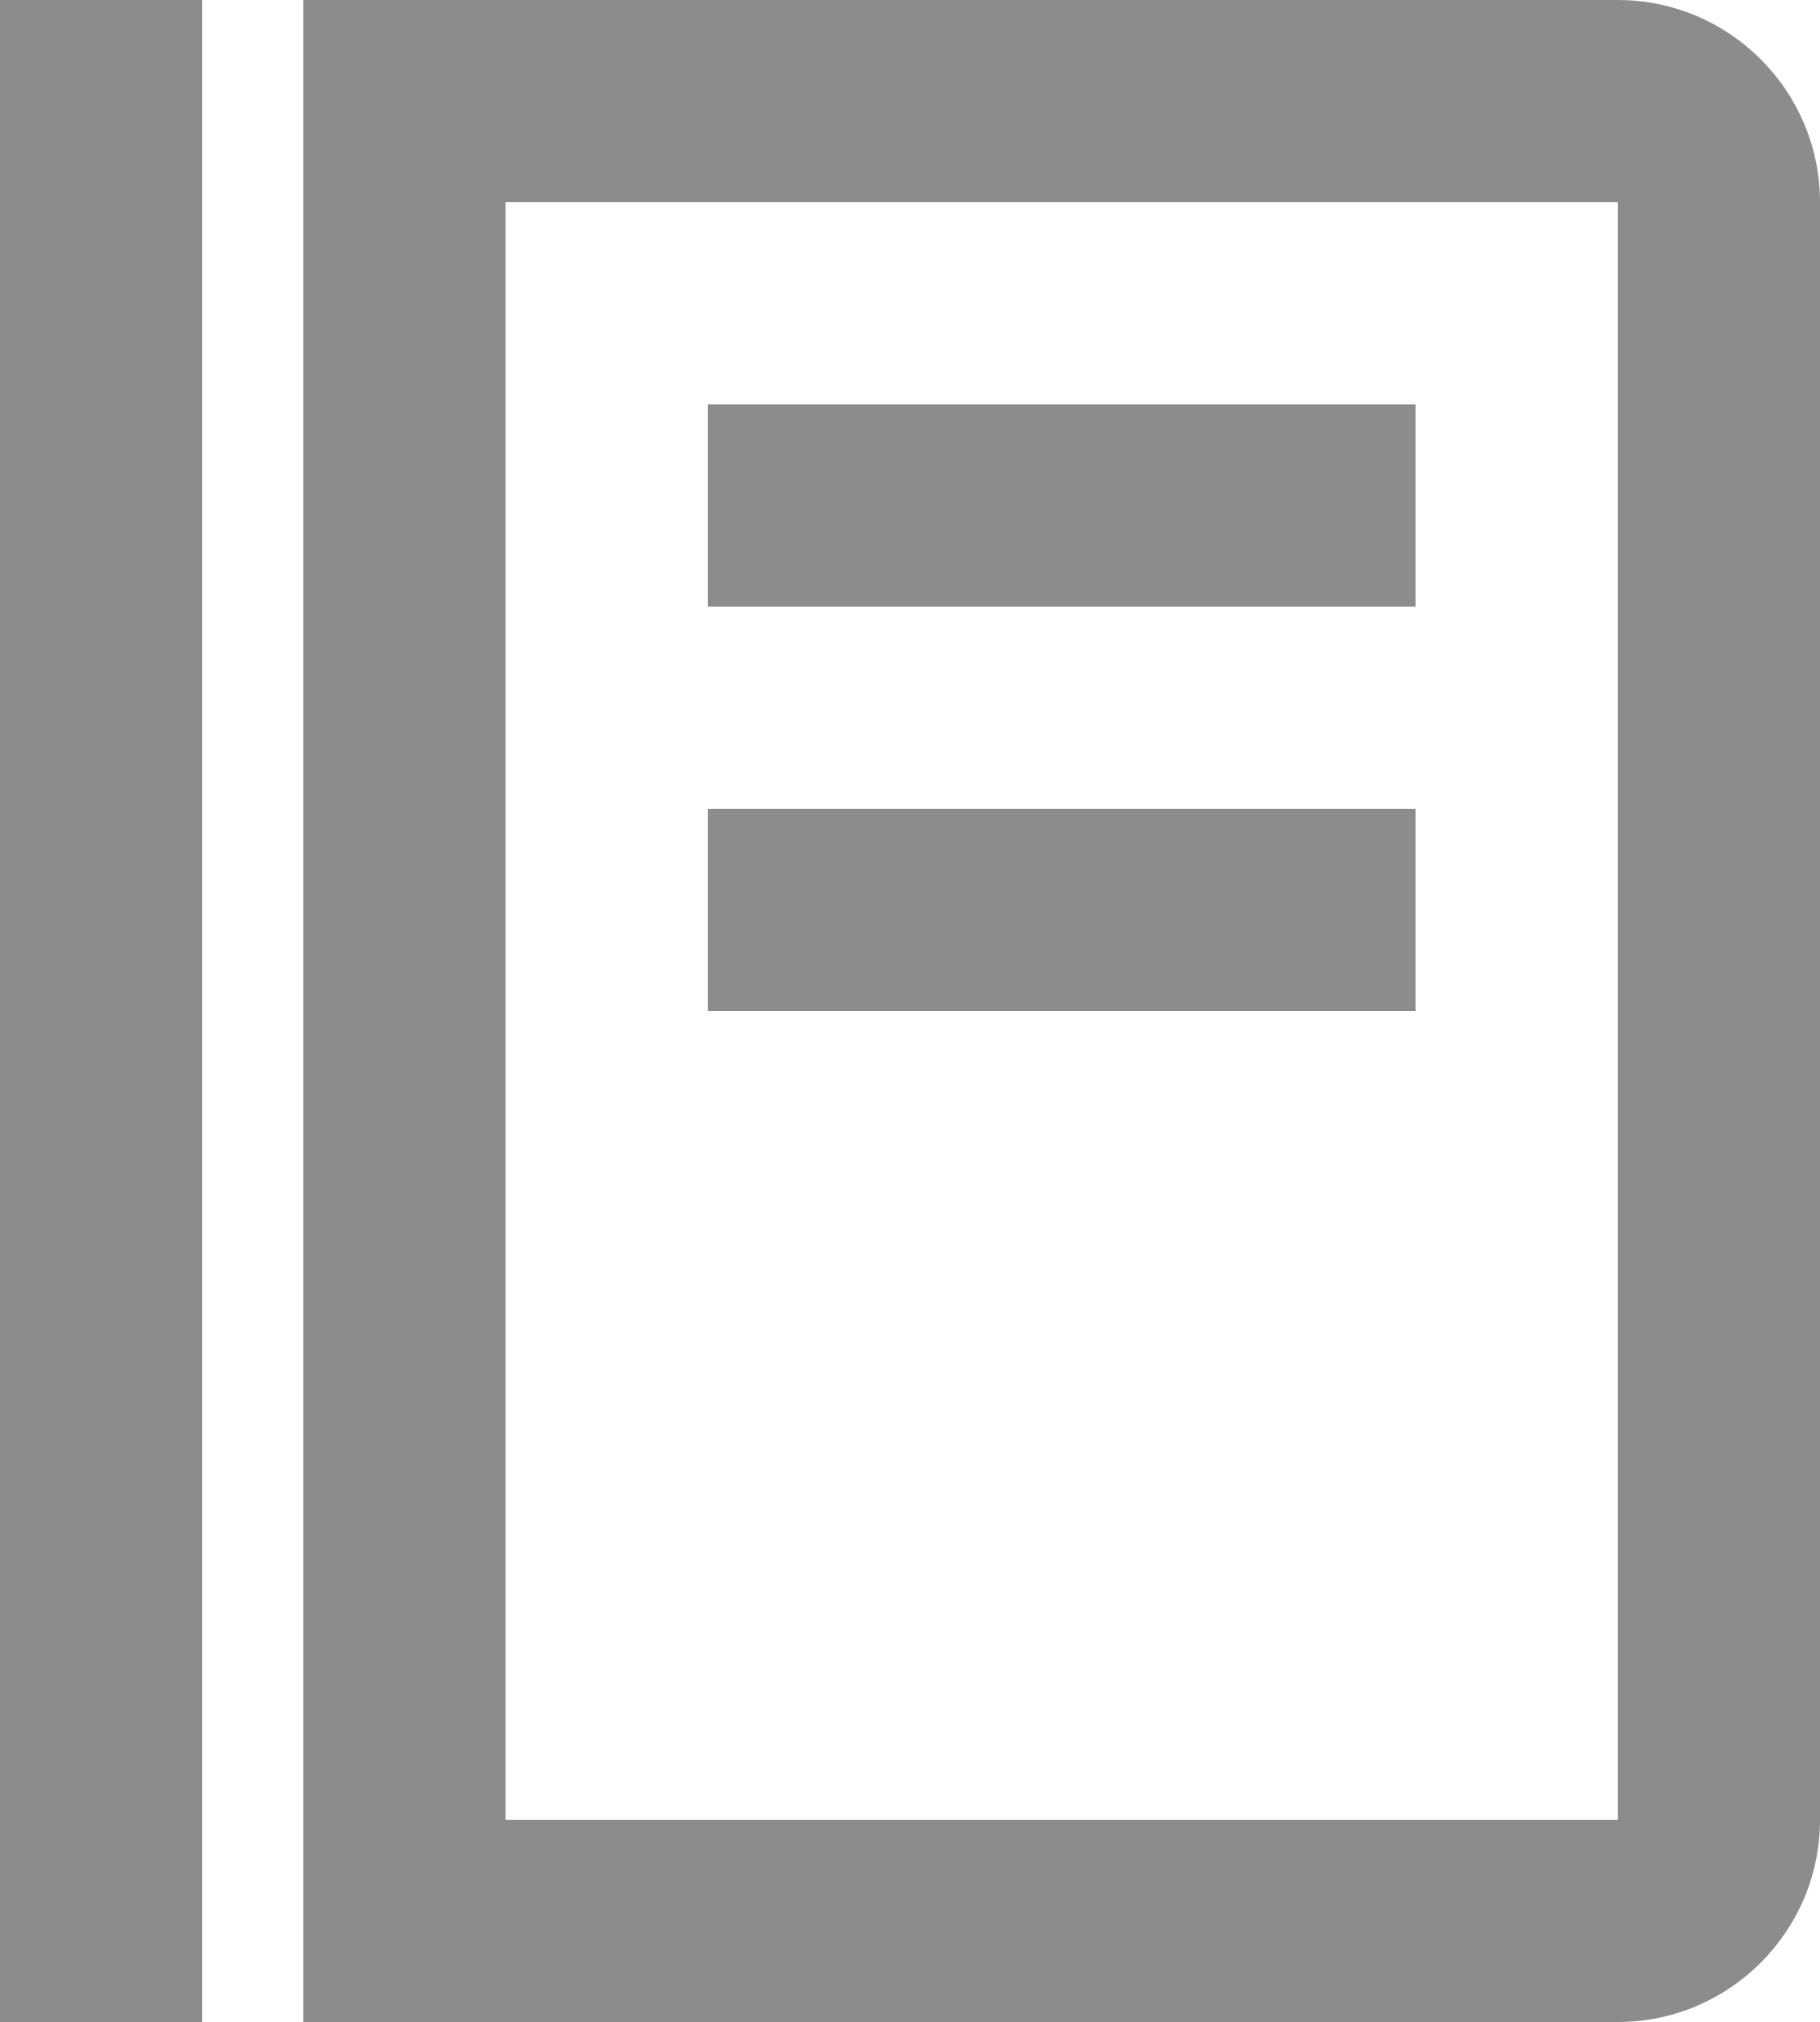
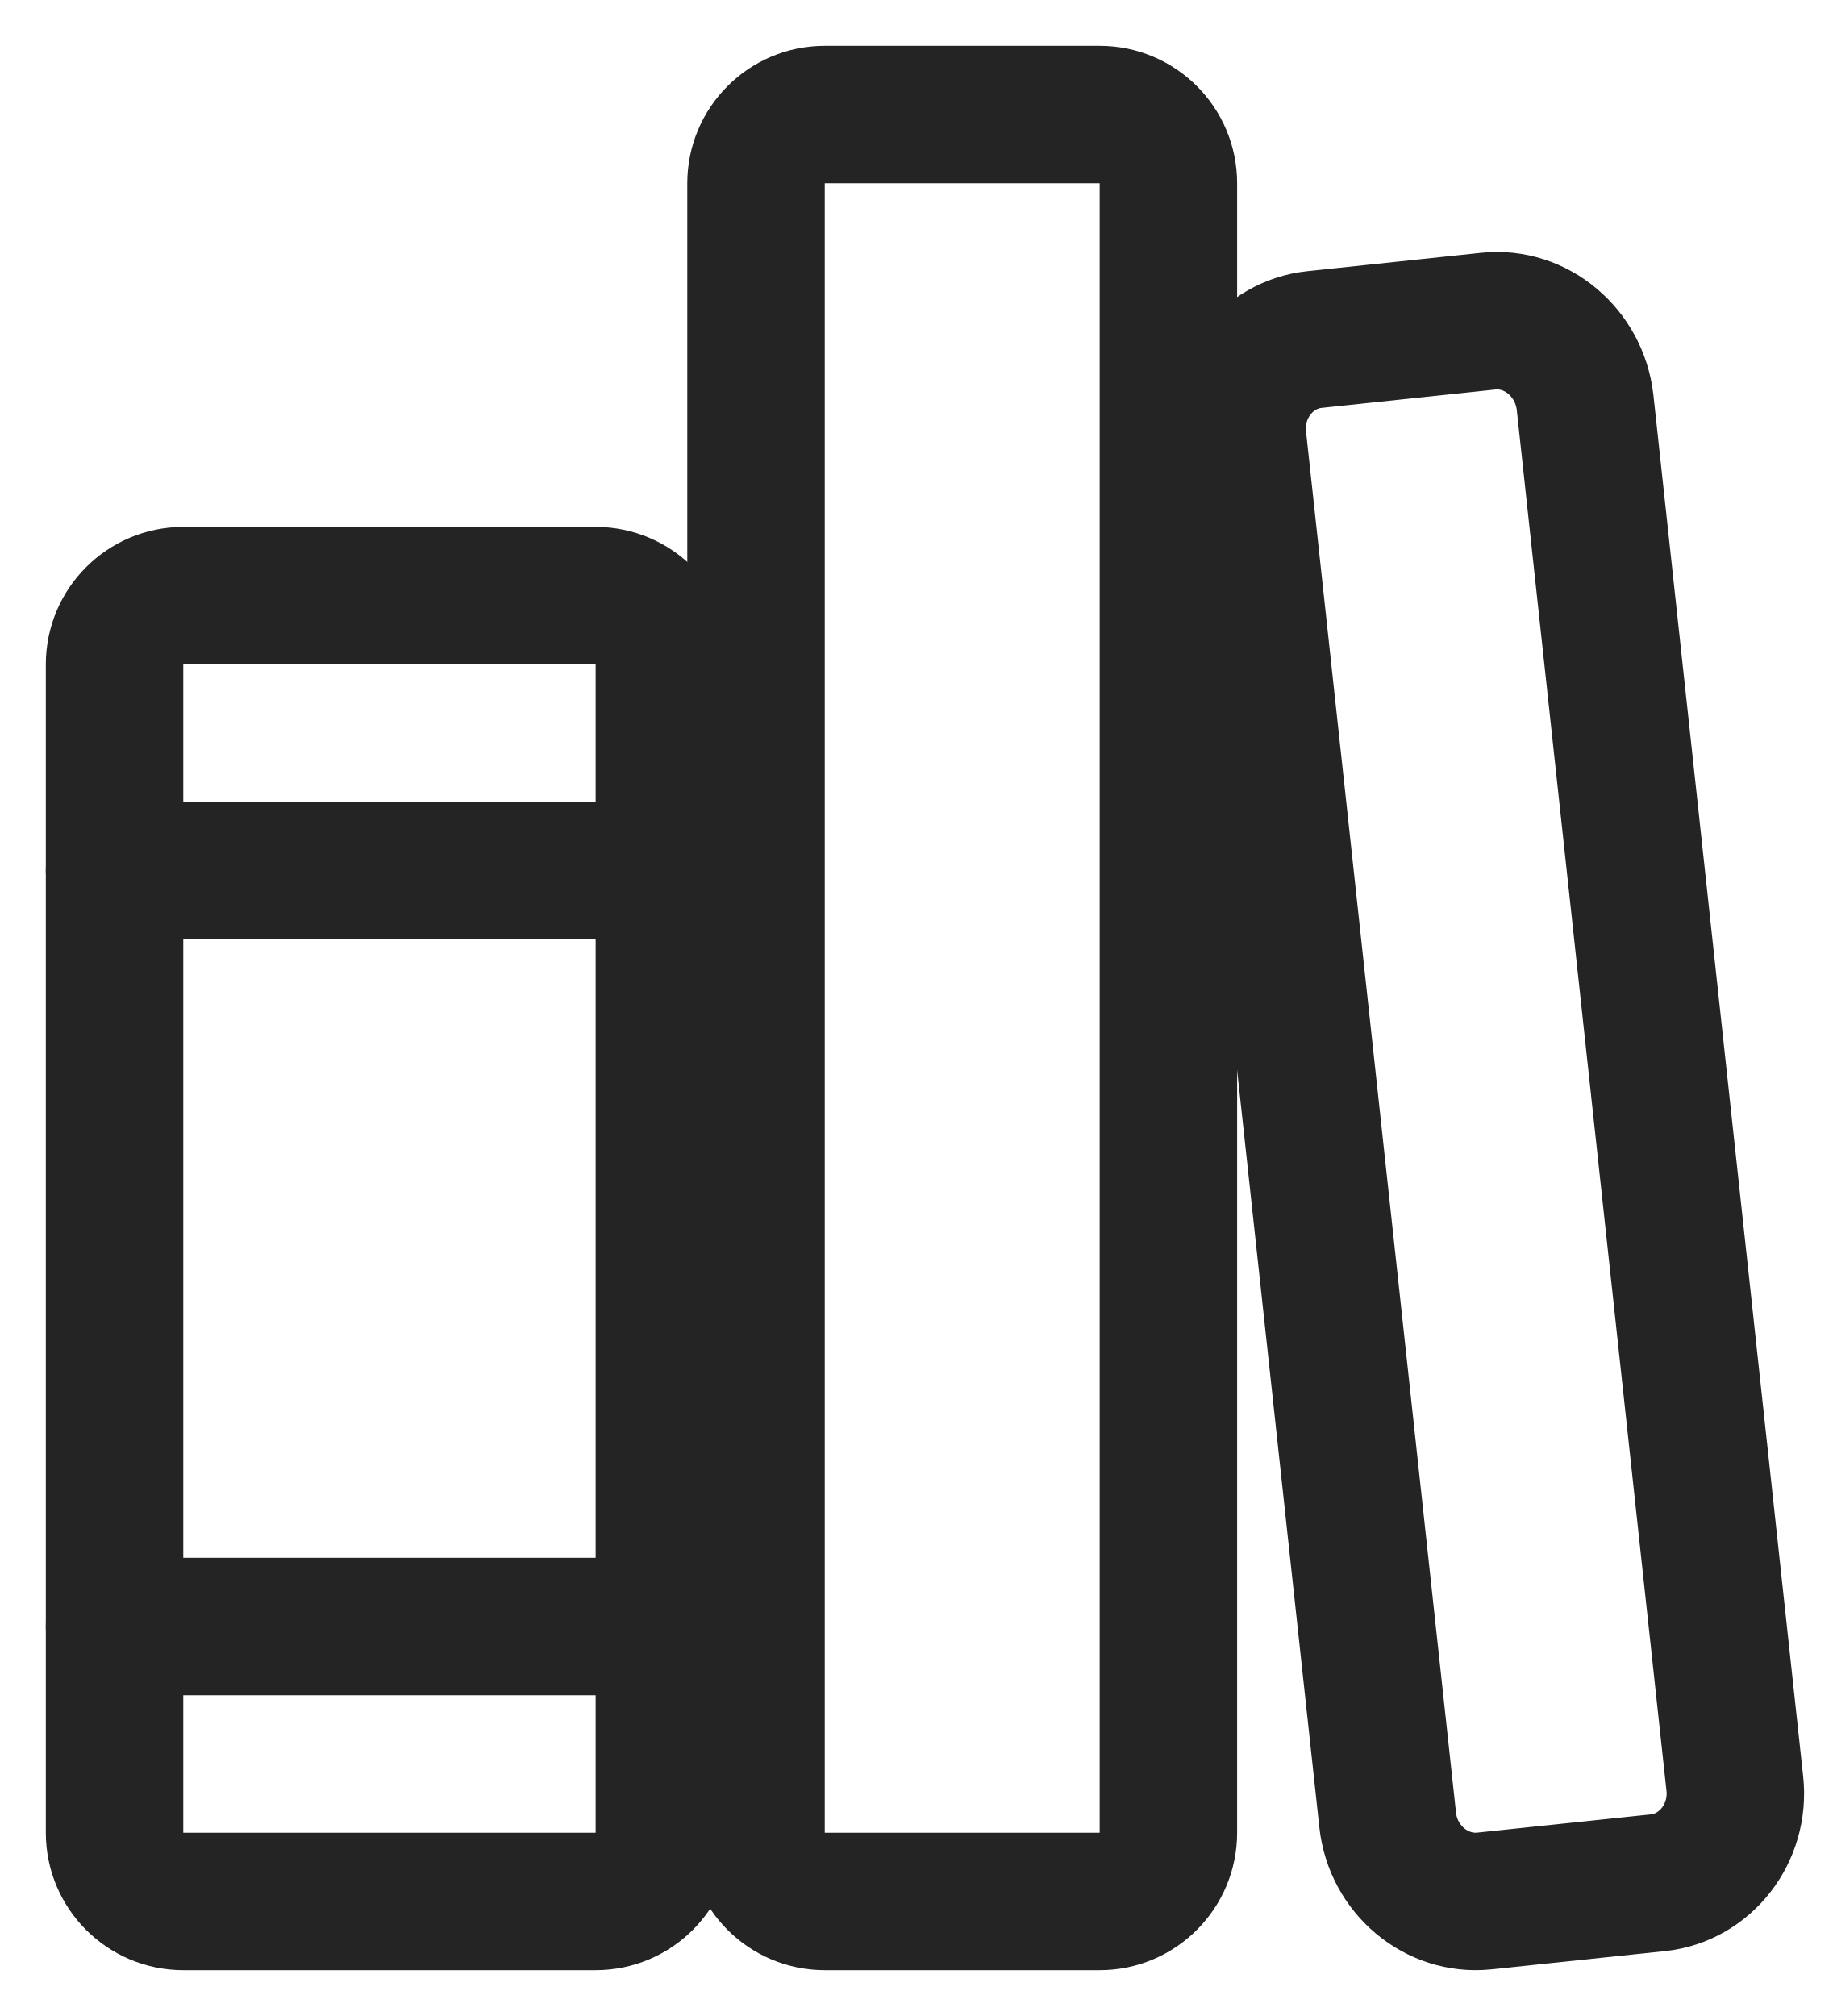
- <svg xmlns="http://www.w3.org/2000/svg" width="18" height="20" viewBox="0 0 18 20" fill="none">
-   <path d="M0 0H2V20H0V0ZM7 4H14V6H7V4ZM7 8H14V10H7V8Z" fill="#8C8C8C" />
-   <path d="M16 0H3V20H16C17.103 20 18 19.103 18 18V2C18 0.897 17.103 0 16 0ZM16 18H5V2H16V18Z" fill="#8C8C8C" />
+ <svg xmlns="http://www.w3.org/2000/svg" width="20" height="22" viewBox="0 0 20 22" fill="none">
+   <path d="M1.25 9.5H7.25" stroke="#242424" stroke-width="1.5" stroke-linecap="round" stroke-linejoin="round" />
+   <path d="M1.25 17.75H7.25" stroke="#242424" stroke-width="1.5" stroke-linecap="round" stroke-linejoin="round" />
+   <path d="M6.5 6.5H2C1.586 6.5 1.25 6.836 1.25 7.25V20C1.25 20.414 1.586 20.75 2 20.75H6.5C6.914 20.75 7.25 20.414 7.25 20V7.25C7.25 6.836 6.914 6.5 6.5 6.5Z" stroke="#242424" stroke-width="1.5" stroke-linejoin="round" />
+   <path d="M12 1.25H9C8.586 1.25 8.25 1.586 8.25 2V20C8.25 20.414 8.586 20.75 9 20.75H12C12.414 20.75 12.75 20.414 12.75 20V2C12.75 1.586 12.414 1.25 12 1.25Z" stroke="#242424" stroke-width="1.5" stroke-linejoin="round" />
+   <path d="M16.24 3.505L14.347 3.705C13.825 3.759 13.447 4.247 13.506 4.787L15.143 19.862C15.202 20.402 15.676 20.799 16.197 20.745L18.091 20.546C18.612 20.491 18.99 20.003 18.931 19.463L17.297 4.391C17.235 3.848 16.762 3.45 16.24 3.505Z" stroke="#242424" stroke-width="1.5" stroke-linejoin="round" />
</svg>
